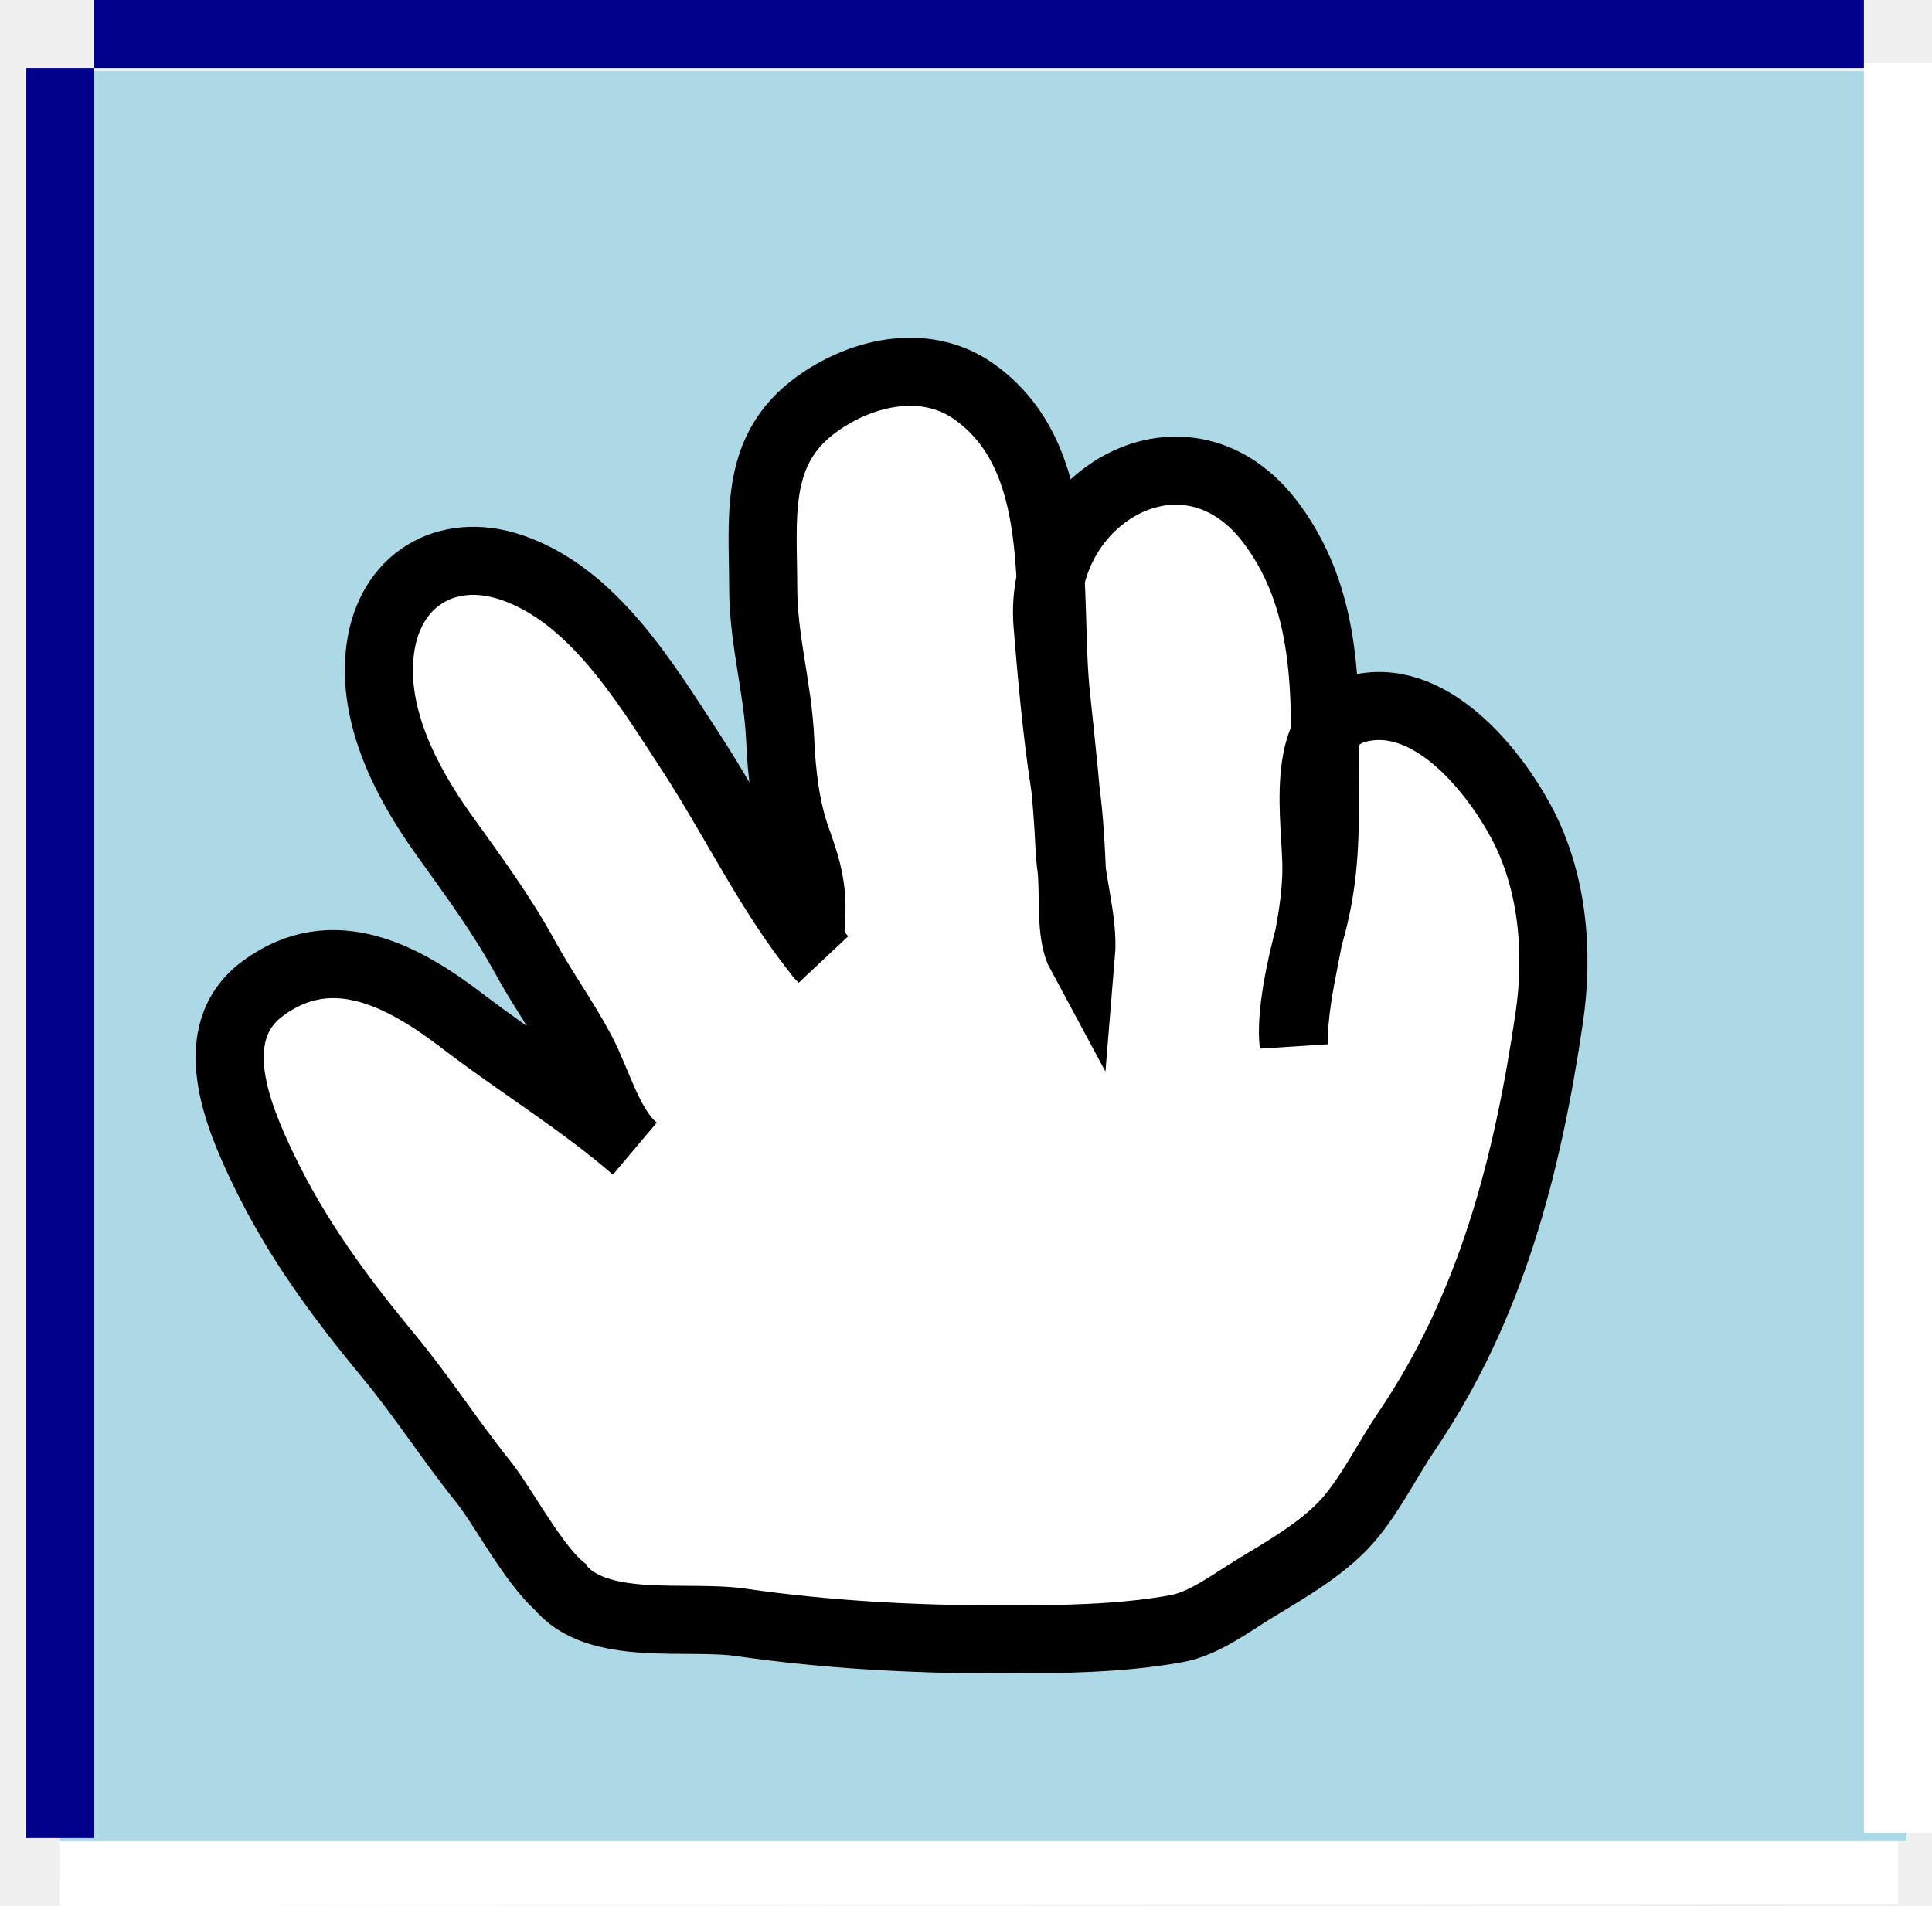
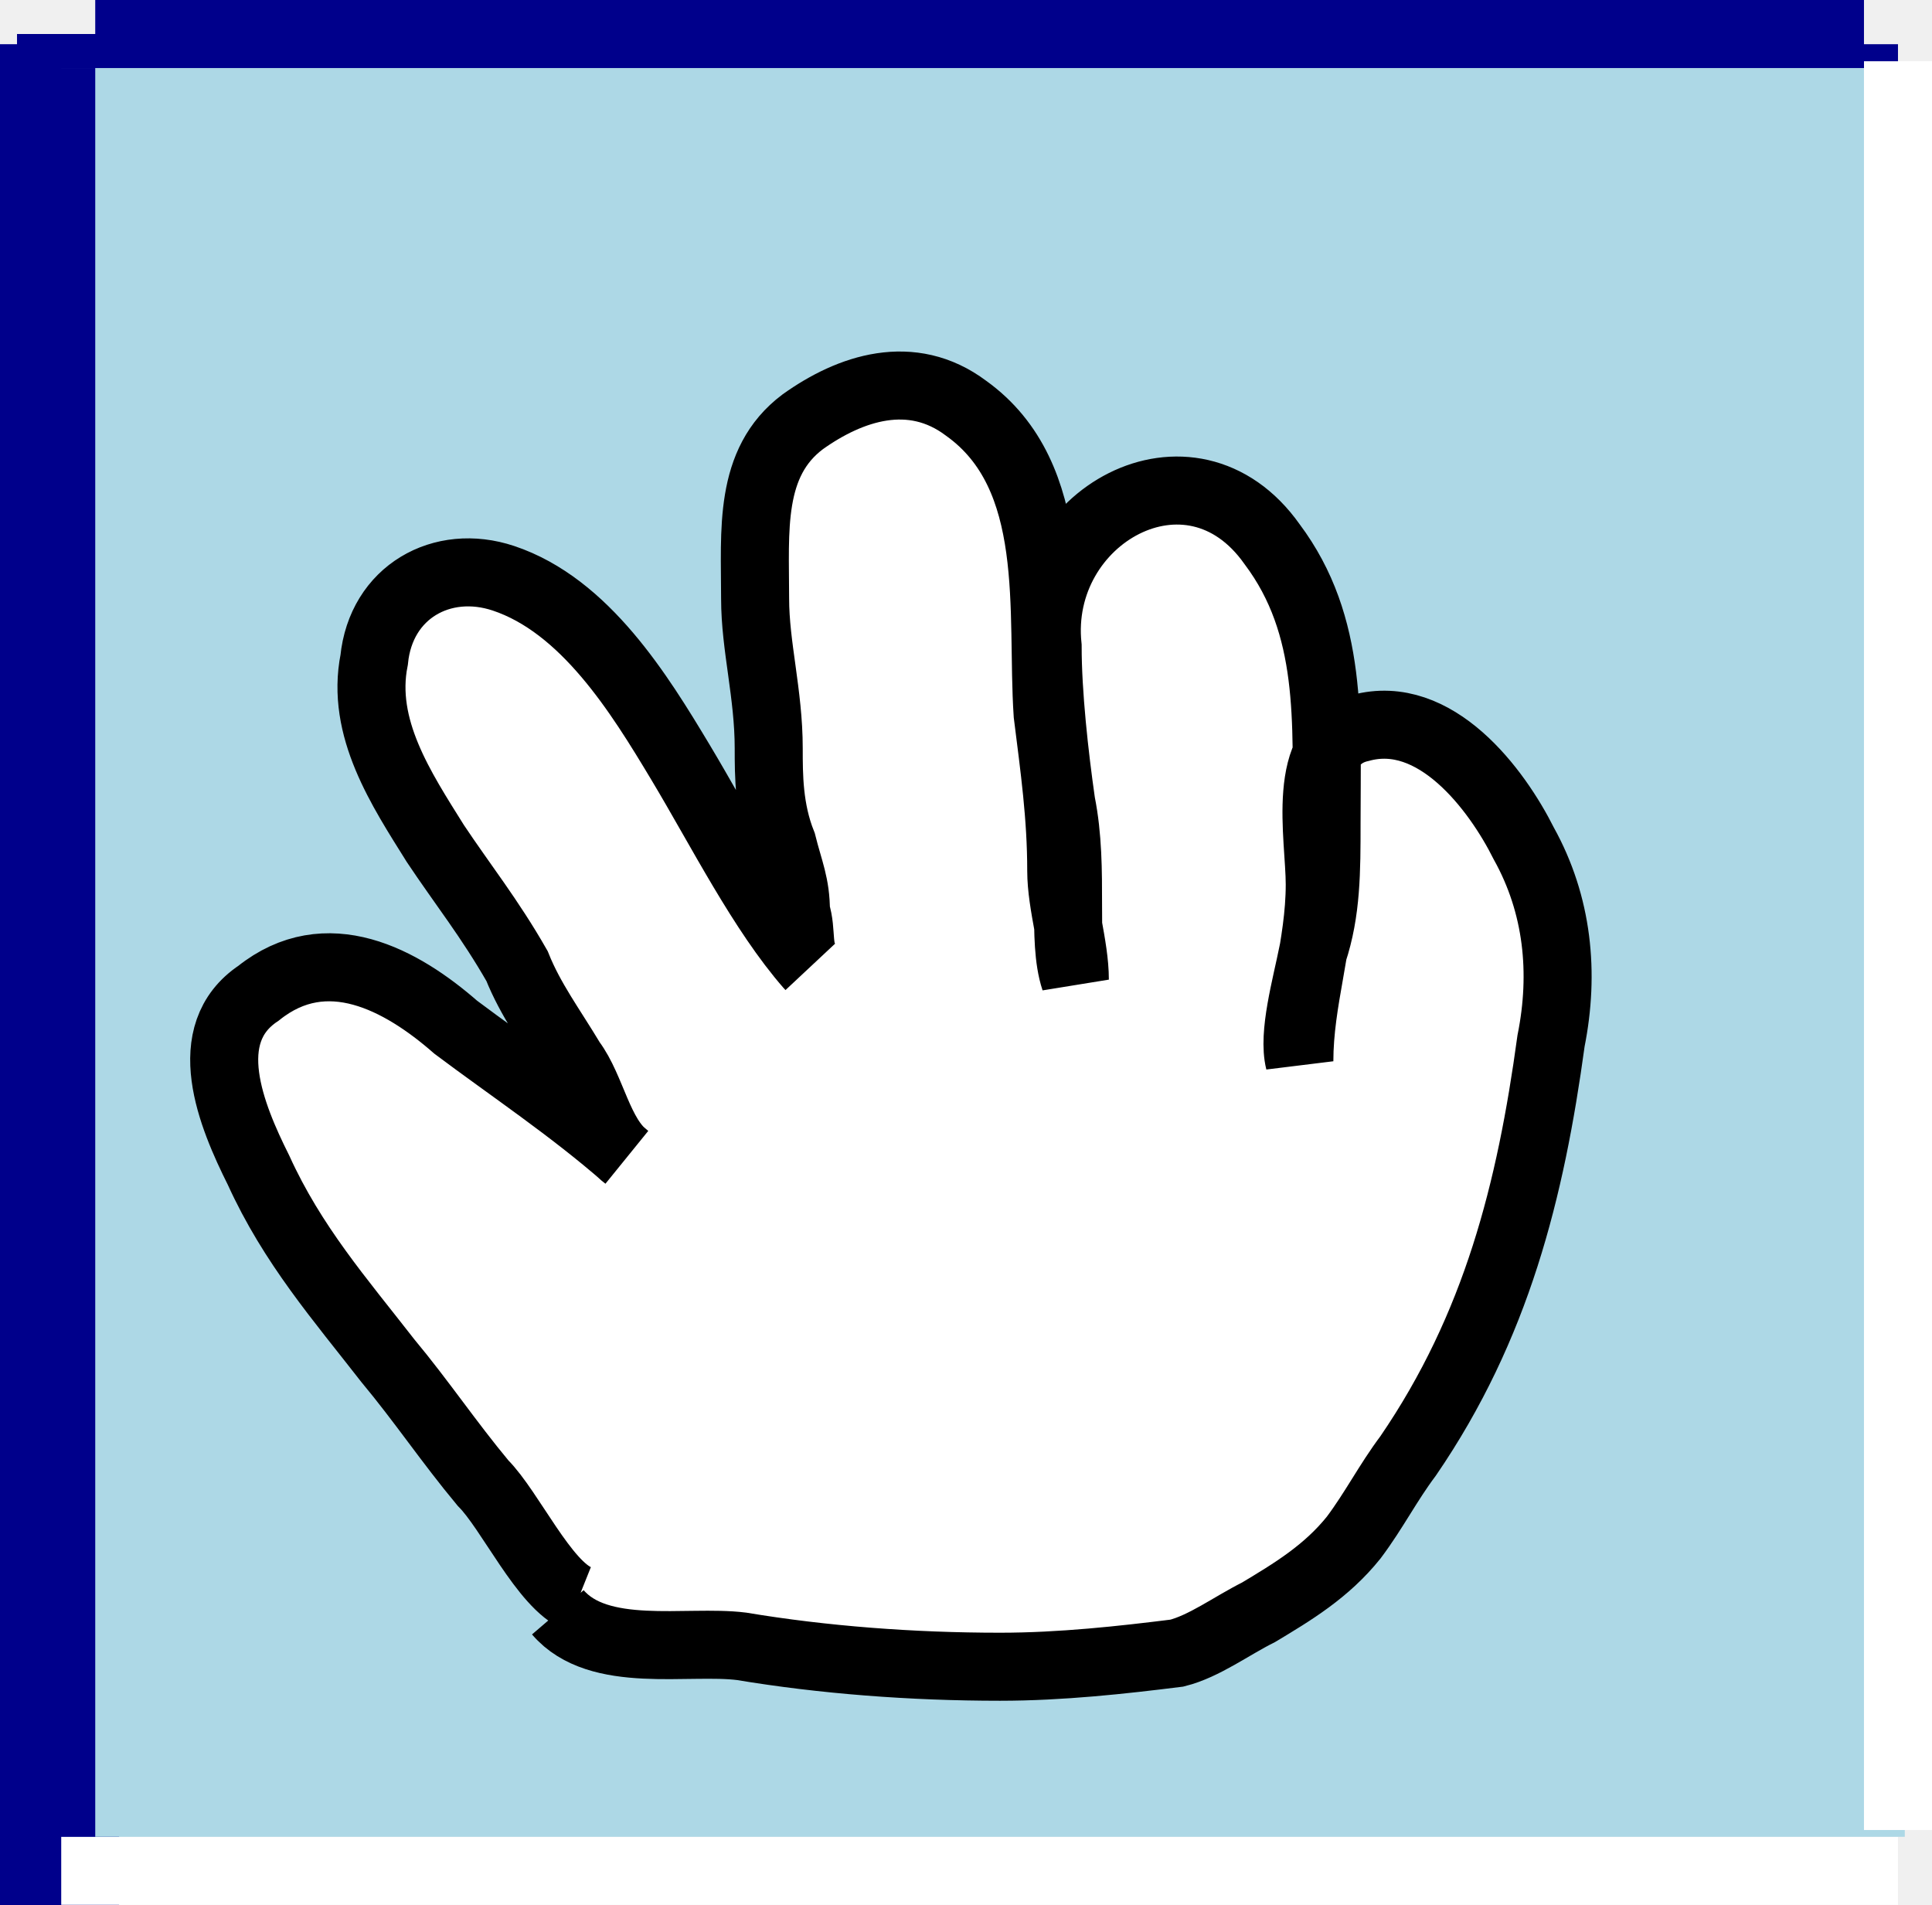
- <svg xmlns="http://www.w3.org/2000/svg" version="1.1" id="Layer_1" width="28.375" height="28" viewBox="0 0 28.375 28" overflow="visible" enable-background="new 0 0 28.375 28" xml:space="preserve">
-   <g>
-     <path fill="none" stroke="#00008B" stroke-width="1.5" d="M27.875,1.375" />
-     <path fill="none" stroke="#00008B" stroke-width="1.5" d="M0,1.375" />
-     <path fill="none" stroke="#FFFFFF" d="M0,27.475" />
-     <path fill="none" stroke="#00008B" stroke-width="1.5" d="M1,27.645" />
-     <path fill="none" stroke="#00008B" stroke-width="1.5" d="M1,0.544" />
-     <line fill="none" stroke="#FFFFFF" x1="0.875" y1="27.5" x2="27.875" y2="27.475" />
-     <rect x="0.875" y="1.045" fill="#ADD8E6" width="27.125" height="26" />
-     <line fill="none" stroke="#FFFFFF" x1="27.875" y1="26.925" x2="27.875" y2="0.925" />
-     <line fill="none" stroke="#00008B" x1="1.375" y1="0.5" x2="27.375" y2="0.5" />
-     <line fill="none" stroke="#00008B" x1="0.875" y1="1" x2="0.875" y2="27" />
-     <path fill="#FFFFFF" stroke="#000000" d="M8.458,23.458c-0.473-0.168-1.02-1.269-1.363-1.695    c-0.479-0.595-0.894-1.245-1.377-1.829c-0.733-0.887-1.356-1.729-1.854-2.764c-0.375-0.782-0.884-1.997-0.005-2.648    c1.036-0.767,2.095-0.161,2.934,0.479c0.844,0.646,1.729,1.18,2.526,1.869c-0.372-0.305-0.548-0.986-0.778-1.421    c-0.253-0.477-0.565-0.906-0.822-1.375c-0.359-0.657-0.767-1.201-1.21-1.823c-0.544-0.763-1.051-1.74-0.925-2.709    c0.133-1.025,0.972-1.527,1.924-1.207c1.202,0.405,1.969,1.692,2.627,2.698c0.636,0.971,1.201,2.159,1.938,3.042    c-0.222-0.21-0.148-0.509-0.155-0.783c-0.01-0.37-0.097-0.626-0.219-0.967c-0.162-0.455-0.219-0.972-0.24-1.45    c-0.034-0.776-0.25-1.465-0.25-2.247c0-0.988-0.14-1.963,0.71-2.631c0.666-0.523,1.649-0.764,2.381-0.248    c1.385,0.976,1.057,2.999,1.209,4.458c0.079,0.759,0.165,1.489,0.2,2.263c0.022,0.496,0.209,1.068,0.168,1.558    c-0.146-0.27-0.113-0.75-0.127-1.058c-0.022-0.502-0.041-0.982-0.115-1.47c-0.114-0.743-0.188-1.564-0.25-2.324    c-0.152-1.877,2.054-3.17,3.301-1.469c0.884,1.206,0.773,2.643,0.773,4.085c0,0.698-0.034,1.251-0.22,1.91    c-0.13,0.459-0.293,1.222-0.239,1.639c0-0.902,0.334-1.697,0.334-2.589c0-0.678-0.272-2.099,0.581-2.334    c1.065-0.294,2.008,0.875,2.428,1.66c0.458,0.855,0.555,1.901,0.409,2.883c-0.318,2.153-0.845,4.227-2.096,6.071    c-0.268,0.396-0.485,0.838-0.79,1.22c-0.361,0.452-0.923,0.772-1.416,1.071c-0.381,0.232-0.764,0.53-1.176,0.604    c-0.822,0.149-1.725,0.157-2.565,0.157c-1.29,0-2.564-0.068-3.832-0.251c-0.799-0.115-2.12,0.153-2.668-0.54" />
-   </g>
+ <svg xmlns="http://www.w3.org/2000/svg" version="1.1" width="28.4" height="28" viewBox="0 0 28.4 28" overflow="visible" enable-background="new 0 0 28.375 28" xml:space="preserve">
+   <path fill="none" stroke="#00008B" stroke-width="1.5" d="M27.9 1.4 0 1.4 0 27.5 1 27.6 1 0.5" />
+   <line fill="none" stroke="#FFFFFF" x1="0.9" y1="27.5" x2="27.9" y2="27.5" />
+   <rect x="0.9" y="1" fill="#ADD8E6" width="27.1" height="26" />
+   <line fill="none" stroke="#FFFFFF" x1="27.9" y1="26.9" x2="27.9" y2="0.9" />
+   <line fill="none" stroke="#00008B" x1="1.4" y1="0.5" x2="27.4" y2="0.5" />
+   <line fill="none" stroke="#00008B" x1="0.9" y1="1" x2="0.9" y2="27" />
+   <path fill="#FFFFFF" stroke="#000000" d="M8.5 23.5c-0.5-0.2-1-1.3-1.4-1.7 -0.5-0.6-0.9-1.2-1.4-1.8 -0.7-0.9-1.4-1.7-1.9-2.8 -0.4-0.8-0.9-2 0-2.6 1-0.8 2.1-0.2 2.9 0.5 0.8 0.6 1.7 1.2 2.5 1.9 -0.4-0.3-0.5-1-0.8-1.4 -0.3-0.5-0.6-0.9-0.8-1.4 -0.4-0.7-0.8-1.2-1.2-1.8 -0.5-0.8-1.1-1.7-0.9-2.7 0.1-1 1-1.5 1.9-1.2 1.2 0.4 2 1.7 2.6 2.7 0.6 1 1.2 2.2 1.9 3 -0.2-0.2-0.1-0.5-0.2-0.8 0-0.4-0.1-0.6-0.2-1 -0.2-0.5-0.2-1-0.2-1.4 0-0.8-0.2-1.5-0.2-2.2 0-1-0.1-2 0.7-2.6 0.7-0.5 1.6-0.8 2.4-0.2 1.4 1 1.1 3 1.2 4.5 0.1 0.8 0.2 1.5 0.2 2.3 0 0.5 0.2 1.1 0.2 1.6 -0.1-0.3-0.1-0.7-0.1-1.1 0-0.5 0-1-0.1-1.5 -0.1-0.7-0.2-1.6-0.2-2.3 -0.2-1.9 2.1-3.2 3.3-1.5 0.9 1.2 0.8 2.6 0.8 4.1 0 0.7 0 1.3-0.2 1.9 -0.1 0.5-0.3 1.2-0.2 1.6 0-0.9 0.3-1.7 0.3-2.6 0-0.7-0.3-2.1 0.6-2.3 1.1-0.3 2 0.9 2.4 1.7 0.5 0.9 0.6 1.9 0.4 2.9 -0.3 2.2-0.8 4.2-2.1 6.1 -0.3 0.4-0.5 0.8-0.8 1.2 -0.4 0.5-0.9 0.8-1.4 1.1 -0.4 0.2-0.8 0.5-1.2 0.6 -0.8 0.1-1.7 0.2-2.6 0.2 -1.3 0-2.6-0.1-3.8-0.3 -0.8-0.1-2.1 0.2-2.7-0.5" />
</svg>
